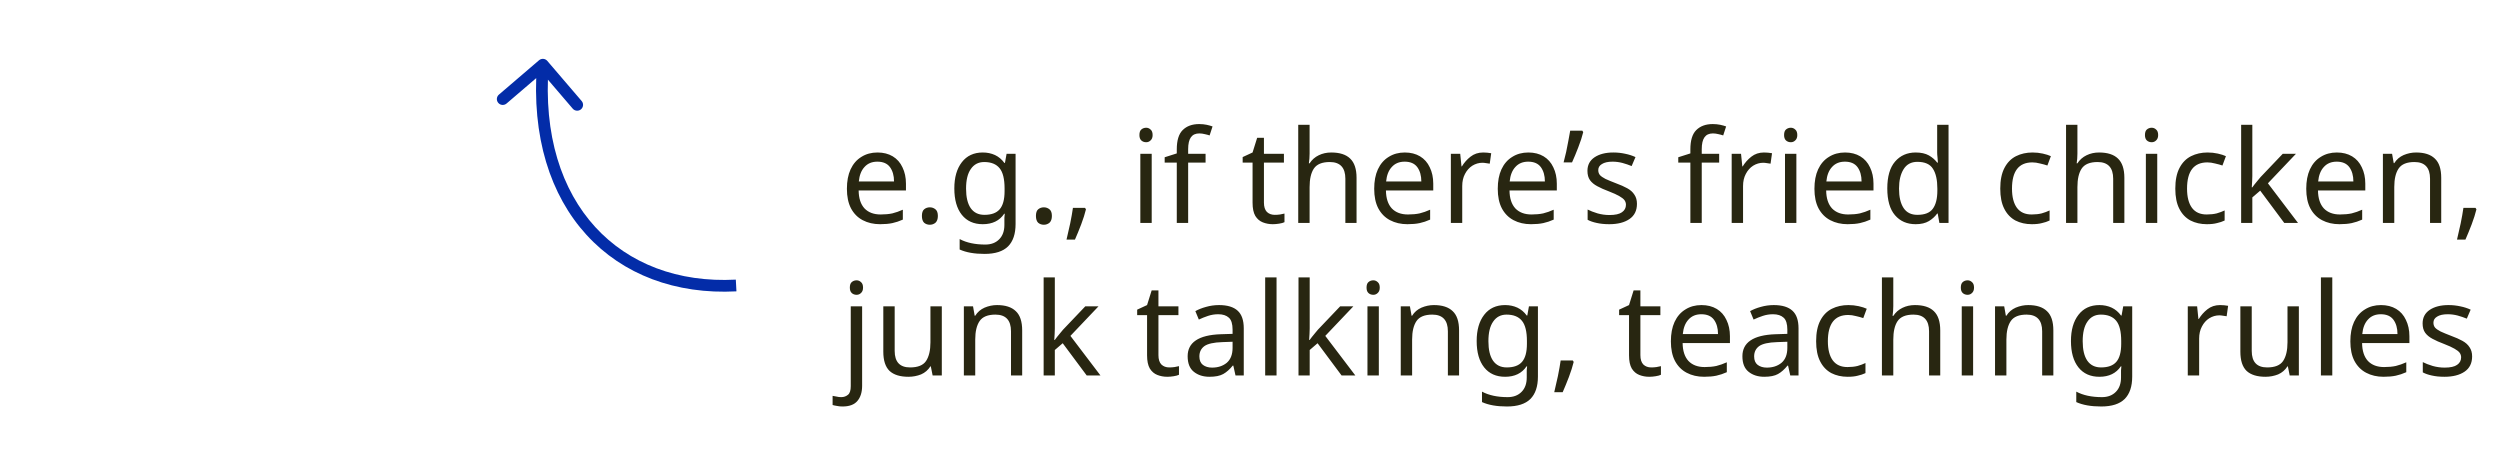
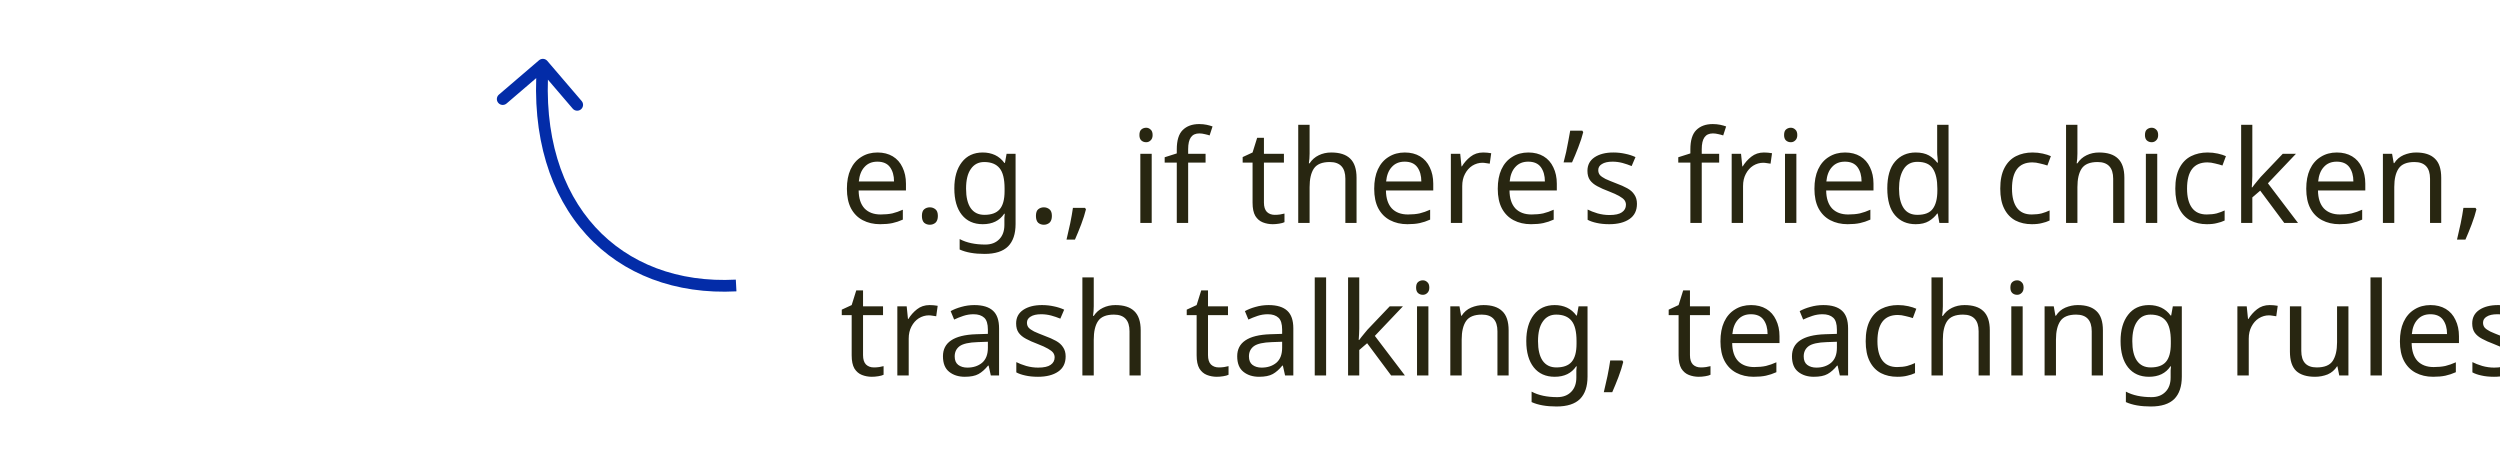
- <svg xmlns="http://www.w3.org/2000/svg" width="213" height="39" viewBox="0 0 213 39" fill="none">
-   <text fill="#282611" xml:space="preserve" style="white-space: pre" font-family="Lyon Text" font-size="11" letter-spacing="0em">
+ <svg xmlns="http://www.w3.org/2000/svg" viewBox="0 0 213 39" fill="none">
+   <text fill="#282611" xml:space="preserve" style="white-space: pre; font-family: 'Lyon Text Web';" font-family="Lyon Text" font-size="11" letter-spacing="0em">
    <tspan x="71.548" y="18.994">e.g., if there’s fried chicken, </tspan>
-     <tspan x="71.548" y="31.994">junk talking, teaching rules</tspan>
+     <tspan x="71.548" y="31.994">trash talking, teaching rules</tspan>
  </text>
  <path d="M46.63 5.189C46.451 4.979 46.135 4.955 45.925 5.134L42.507 8.061C42.297 8.241 42.273 8.556 42.453 8.766C42.632 8.976 42.948 9 43.157 8.821L46.196 6.219L48.797 9.258C48.977 9.467 49.293 9.492 49.502 9.312C49.712 9.133 49.737 8.817 49.557 8.607L46.63 5.189ZM62.692 23.824C57.769 24.087 53.569 22.466 50.712 19.34C47.852 16.213 46.286 11.522 46.749 5.553L45.752 5.476C45.273 11.658 46.89 16.642 49.974 20.015C53.06 23.391 57.566 25.099 62.745 24.823L62.692 23.824Z" fill="#032CA8" />
</svg>
